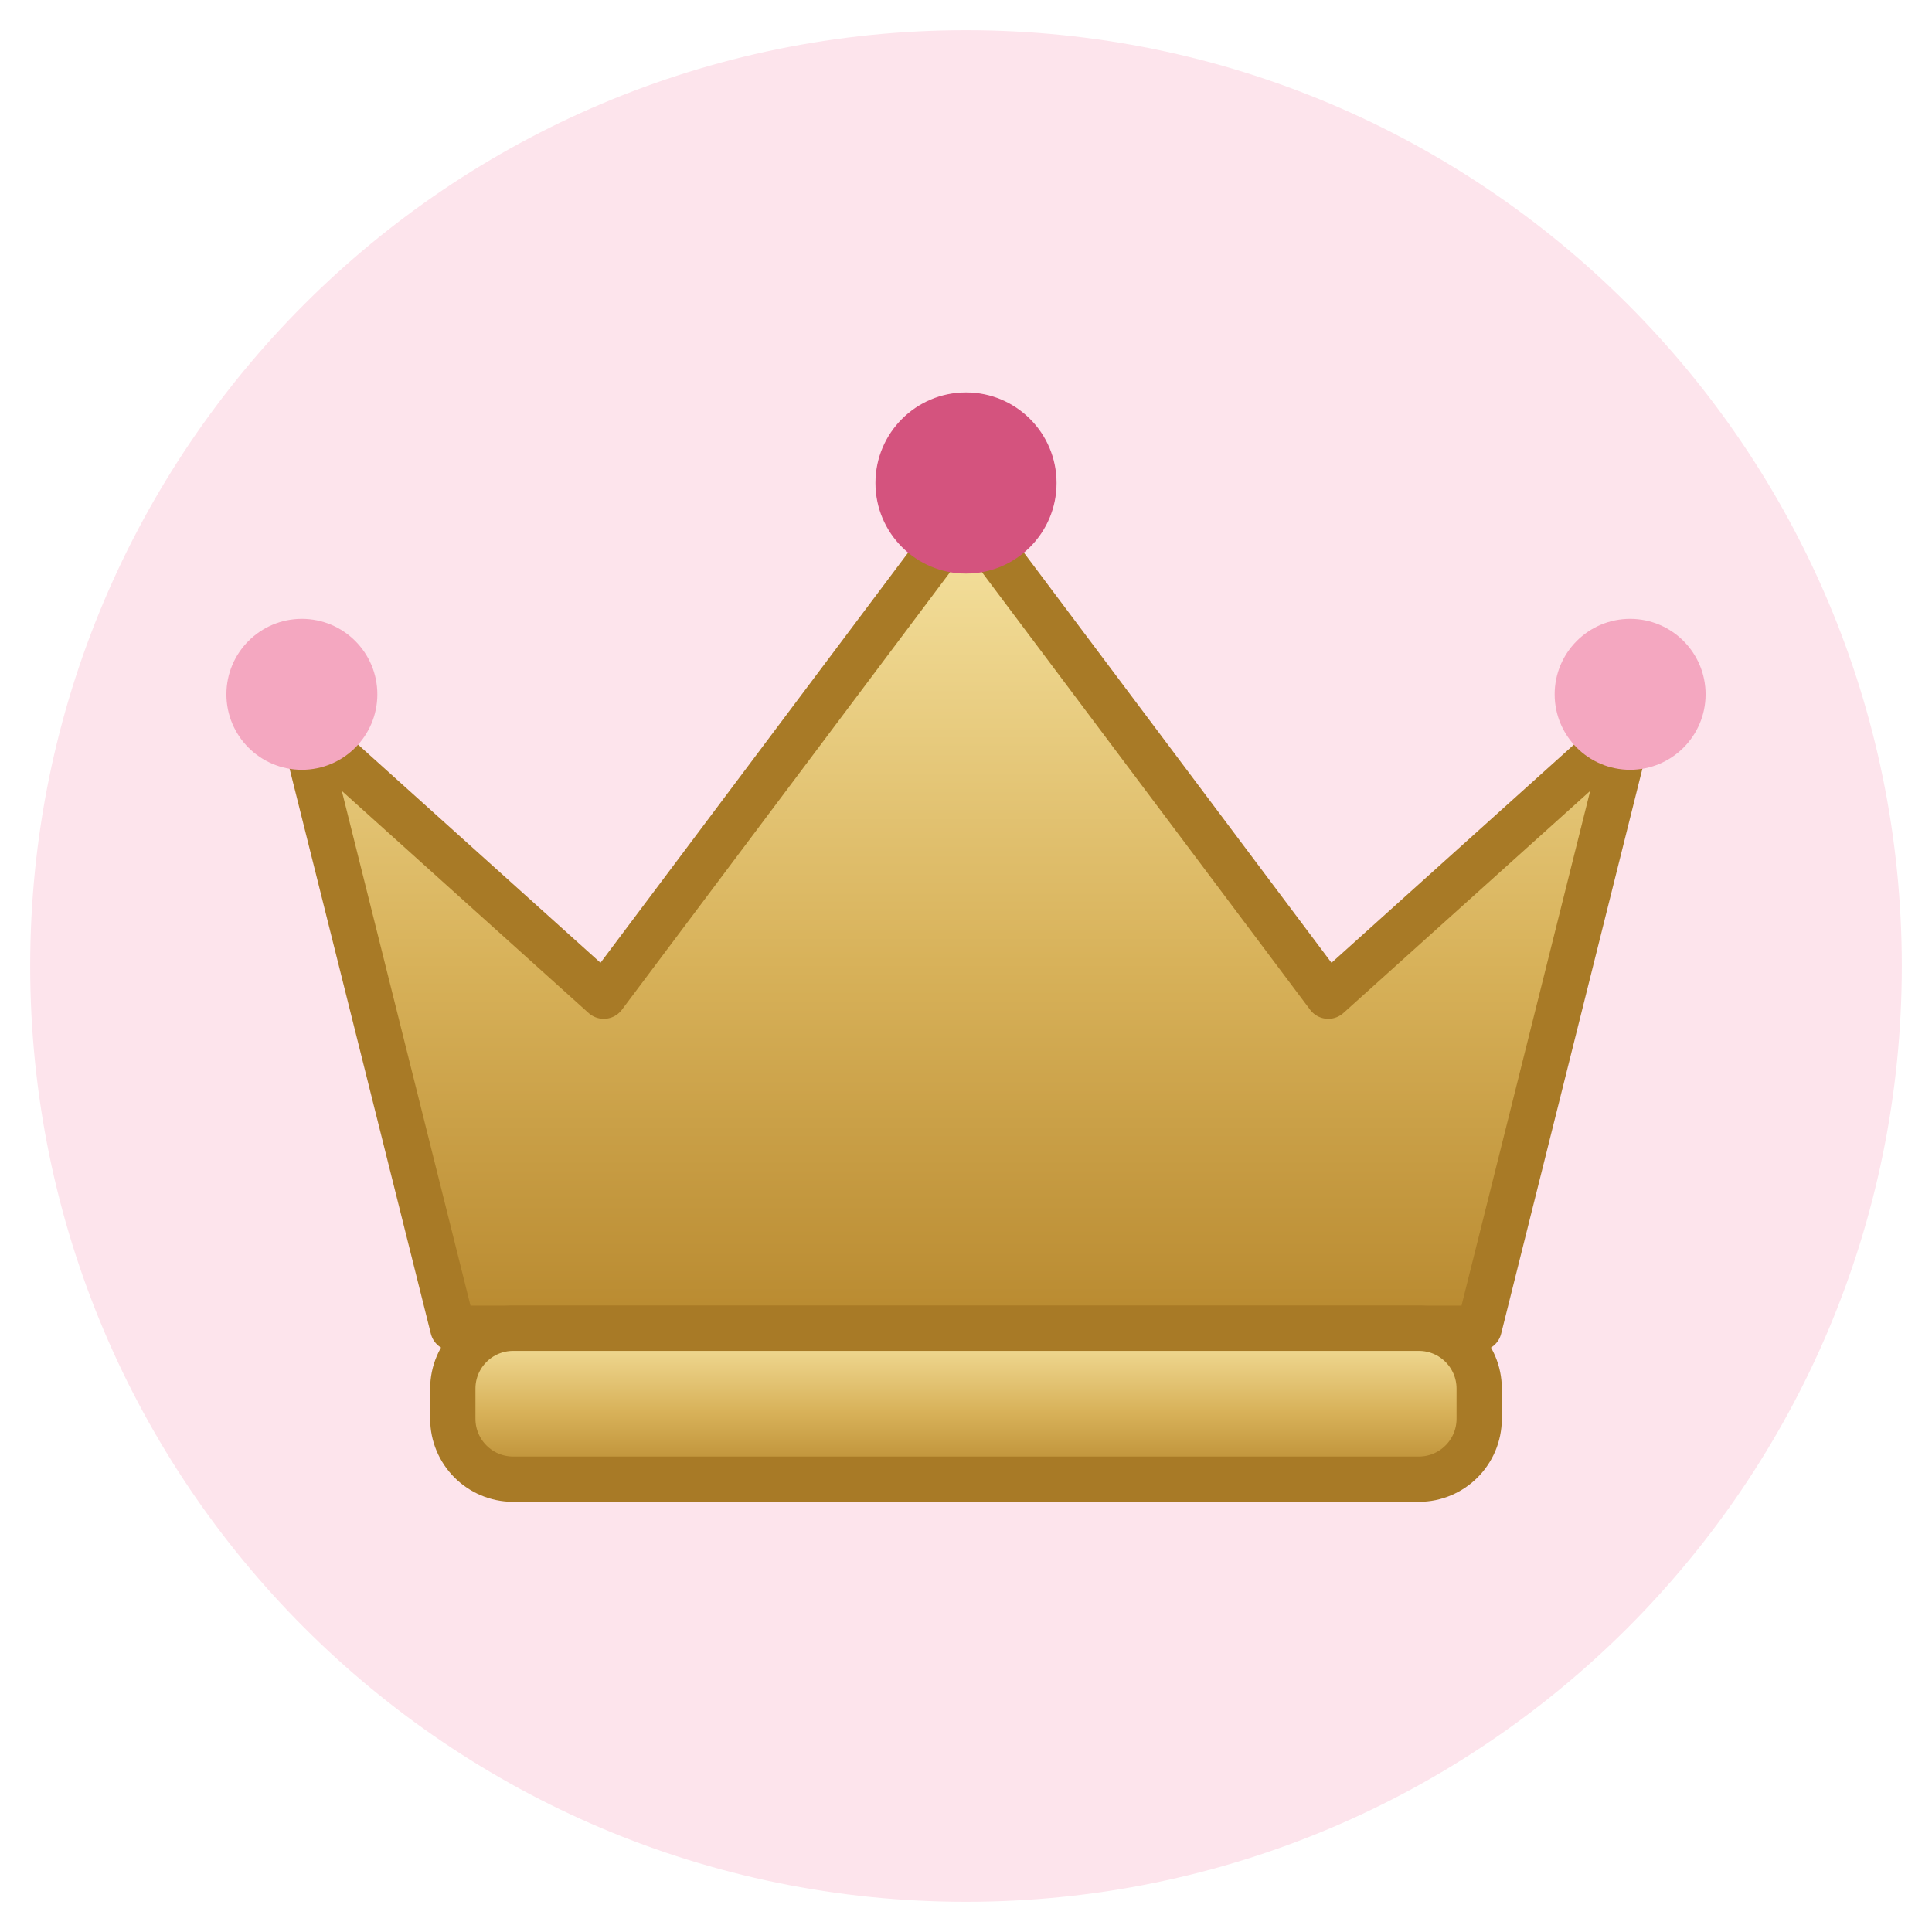
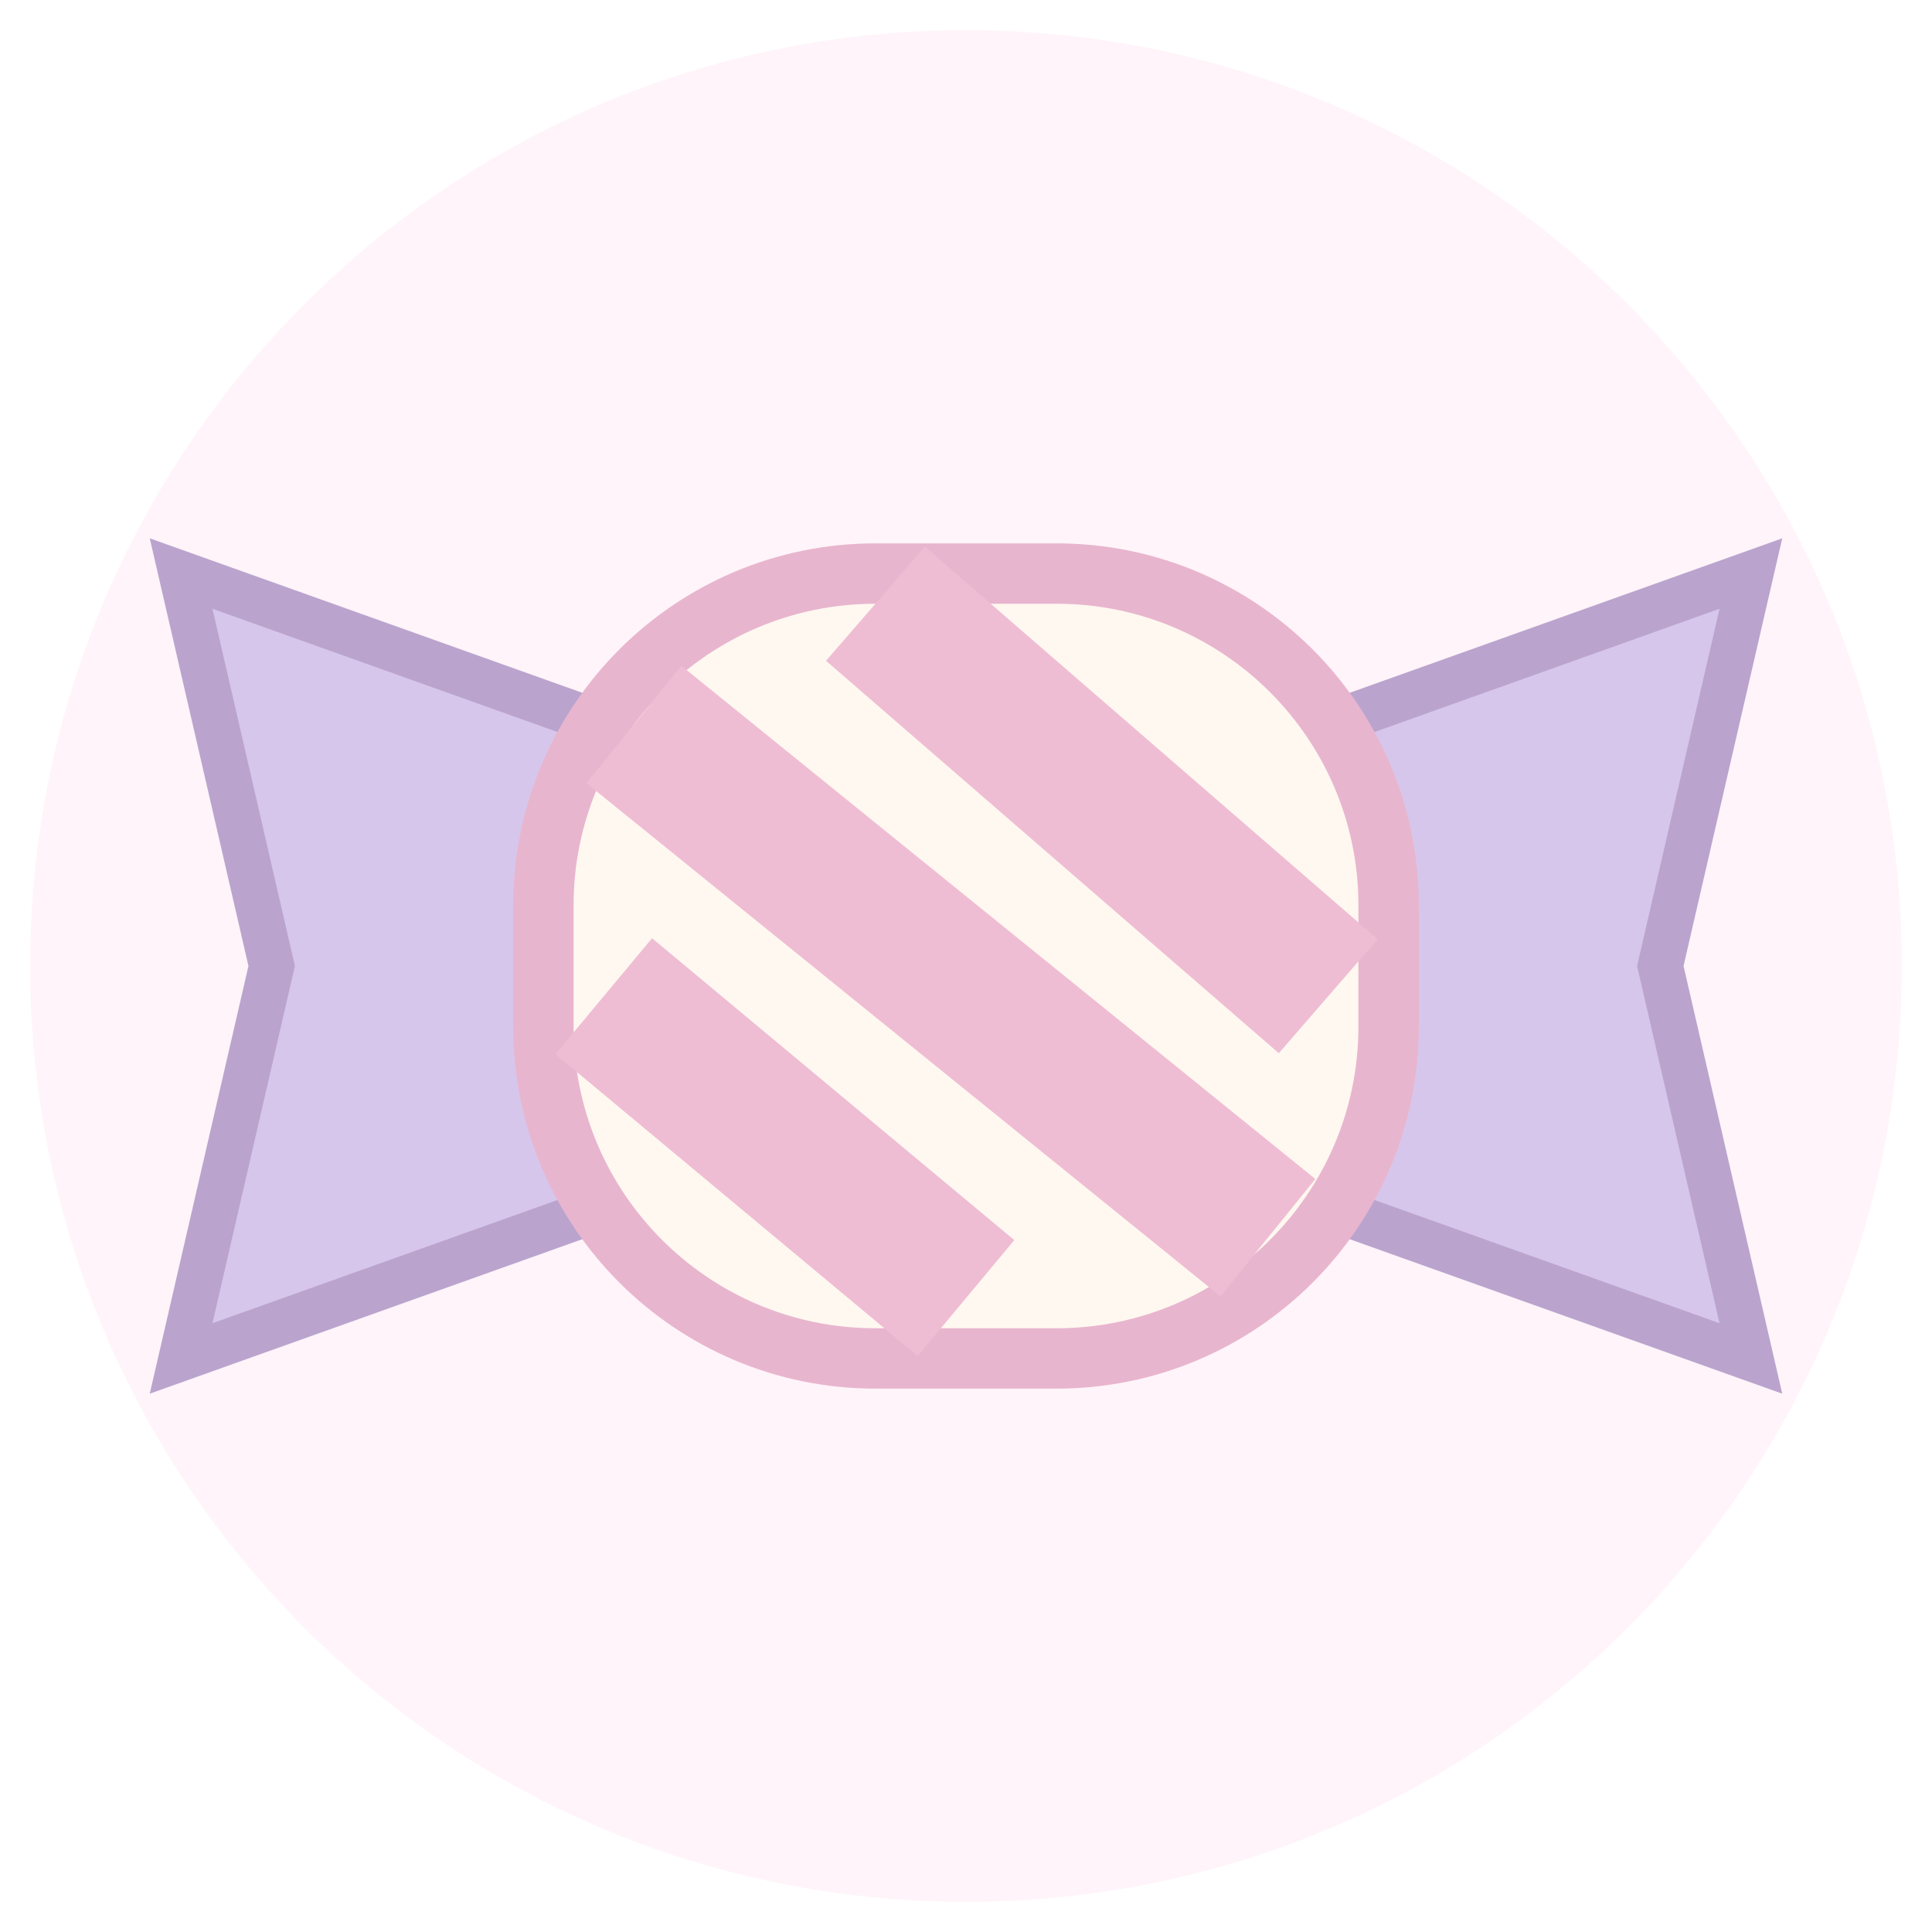
<svg xmlns="http://www.w3.org/2000/svg" viewBox="0 0 64 64">
-   <defs>
-     <linearGradient id="g" x1="0" y1="0" x2="0" y2="1">
-       <stop offset="0" stop-color="#f6e3a1" />
-       <stop offset="0.55" stop-color="#d8b25a" />
-       <stop offset="1" stop-color="#b8892f" />
-     </linearGradient>
-   </defs>
-   <circle cx="32" cy="32" r="31" fill="#fde4ec" />
-   <path d="M10 24l10 9 12-16 12 16 10-9-5 20H15Z" fill="url(#g)" stroke="#a87a26" stroke-width="1.5" stroke-linejoin="round" />
-   <rect x="15" y="44" width="34" height="5" rx="2" fill="url(#g)" stroke="#a87a26" stroke-width="1.5" />
-   <circle cx="32" cy="16" r="3" fill="#d4537e" />
-   <circle cx="10" cy="23" r="2.5" fill="#f4a7c0" />
-   <circle cx="54" cy="23" r="2.5" fill="#f4a7c0" />
+   <circle cx="32" cy="32" r="31" fill="#fff4f9" />
+   <path d="m20 24-14-5 3 13-3 13 14-5m24-16 14-5-3 13 3 13-14-5" fill="#d7c6eb" stroke="#baa4ce" stroke-width="1.5" />
+   <rect x="18" y="19" width="28" height="26" rx="11" fill="#fff8f0" stroke="#e8b5ce" stroke-width="2" />
+   <path d="m21 24 21 17m-13-21 15 13m-24 0 12 10" stroke="#efbdd3" stroke-width="5" />
</svg>
